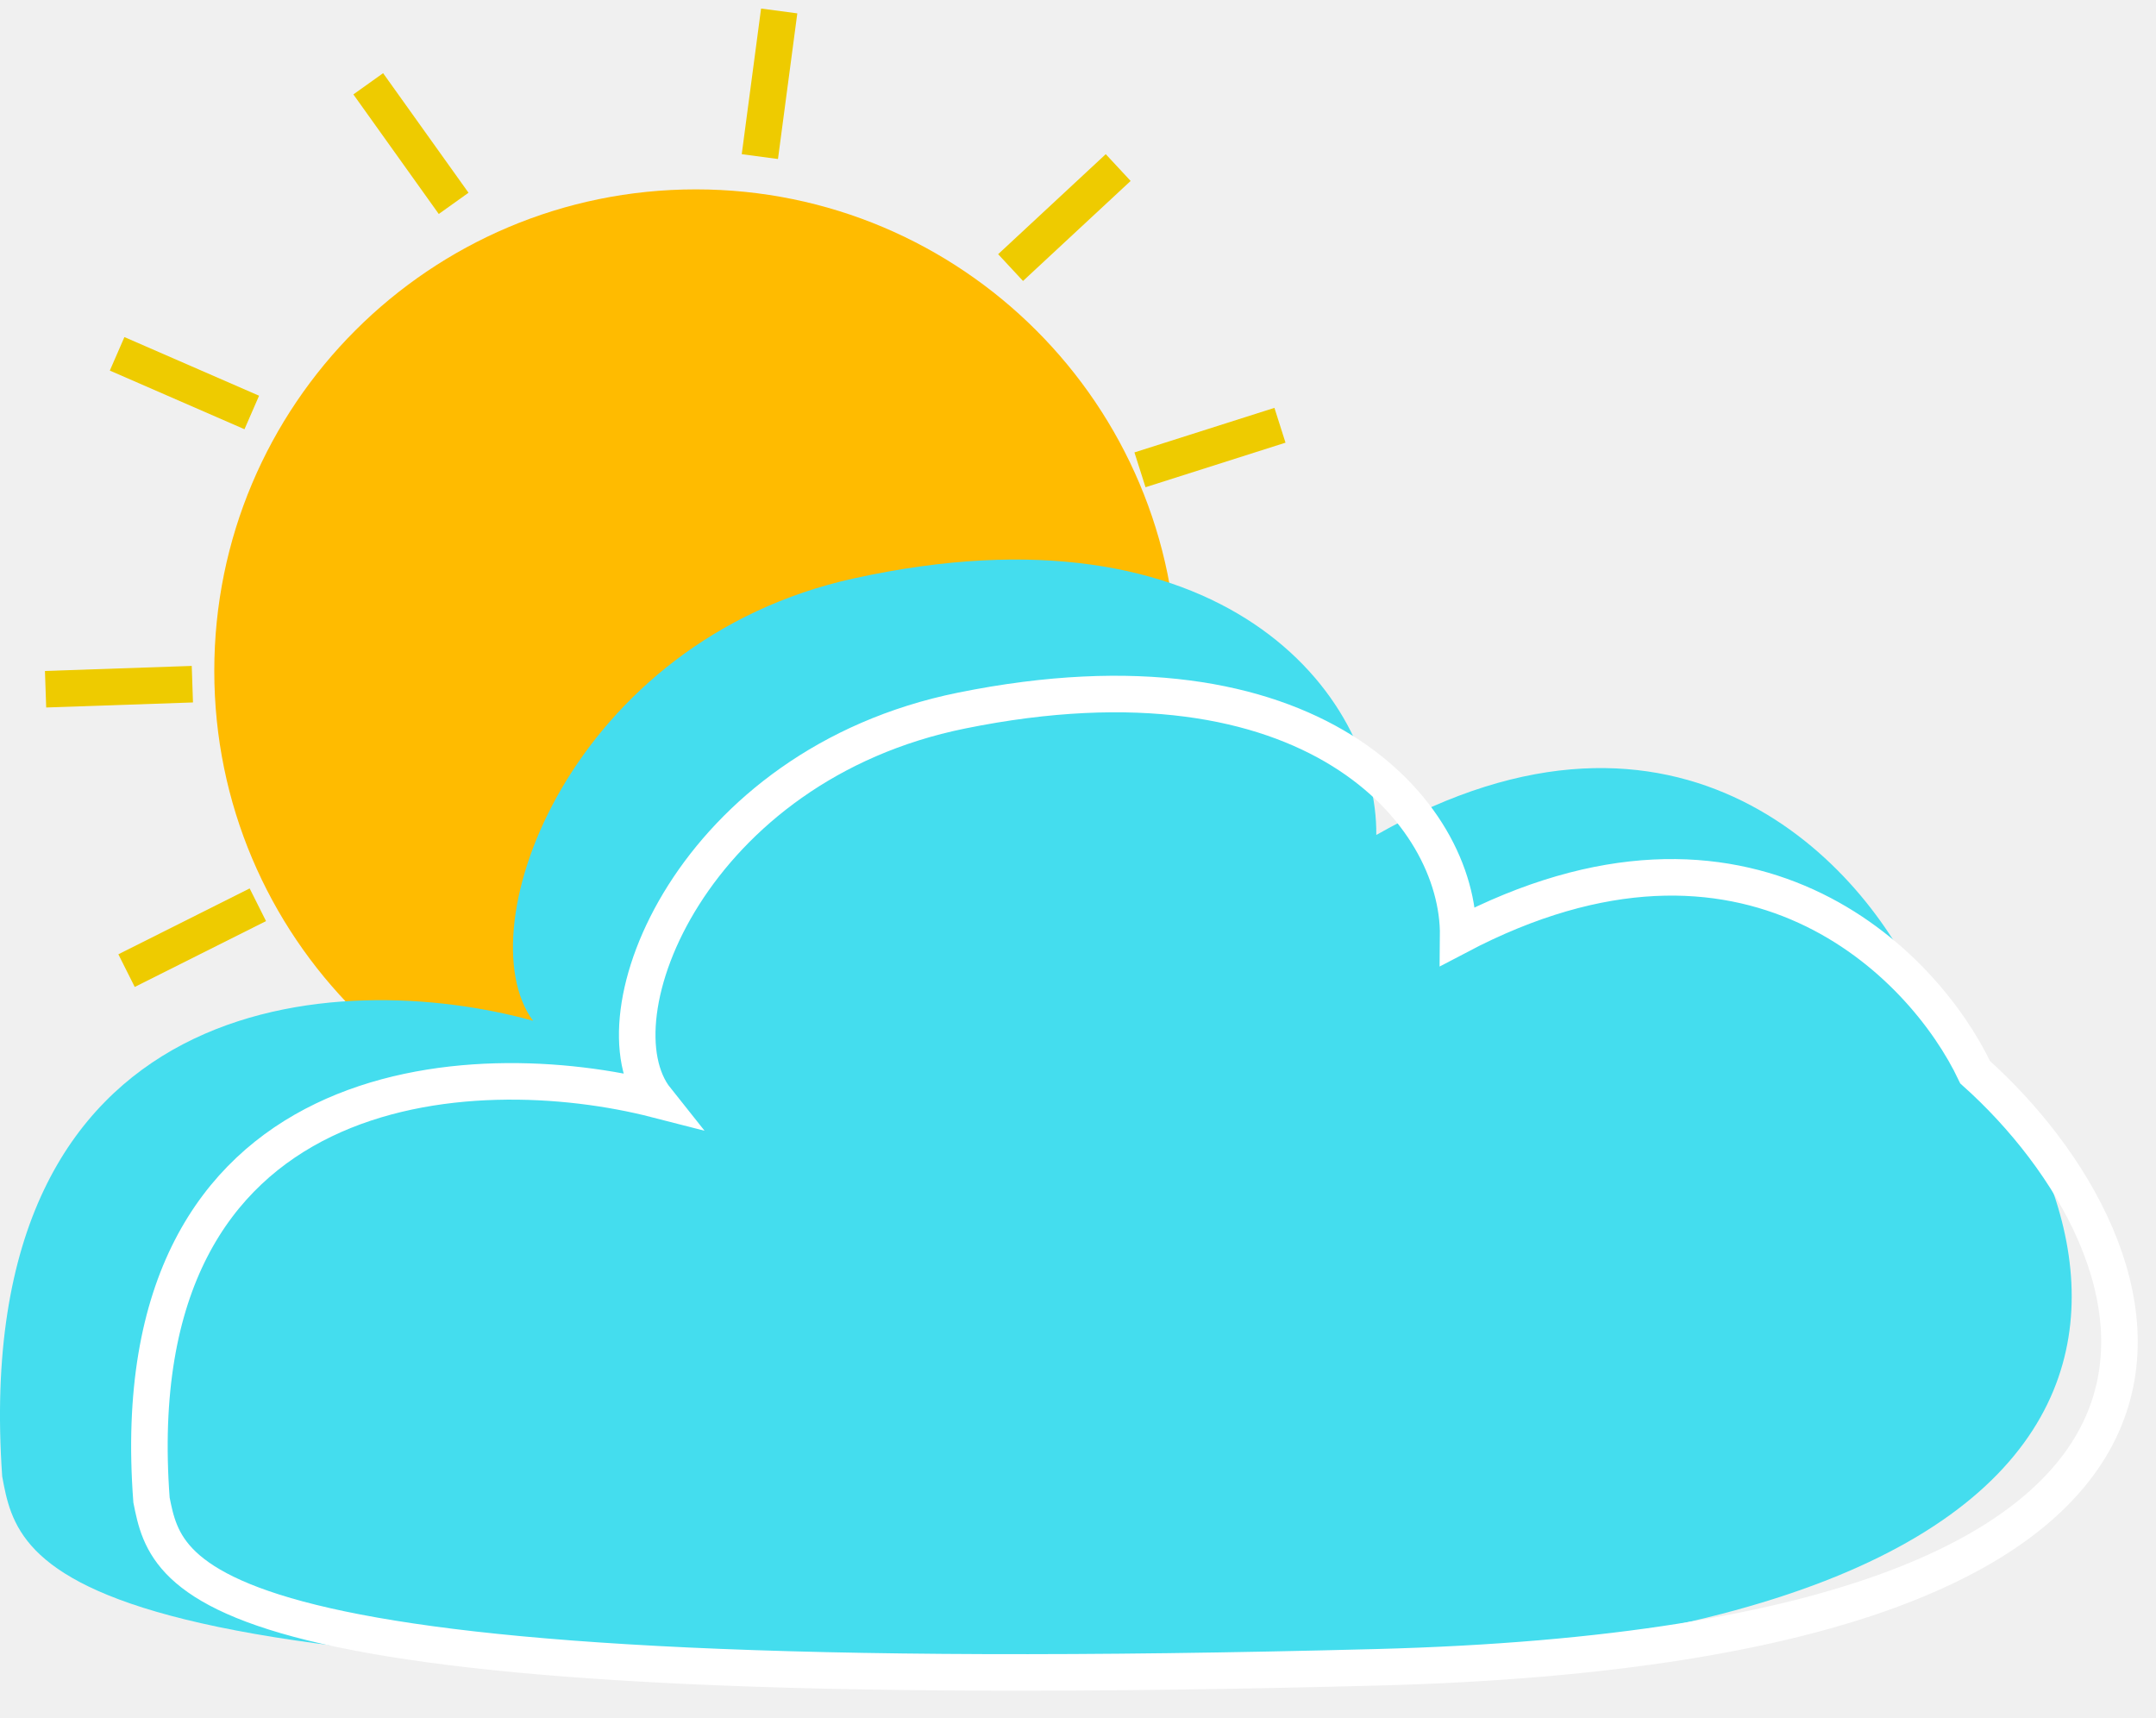
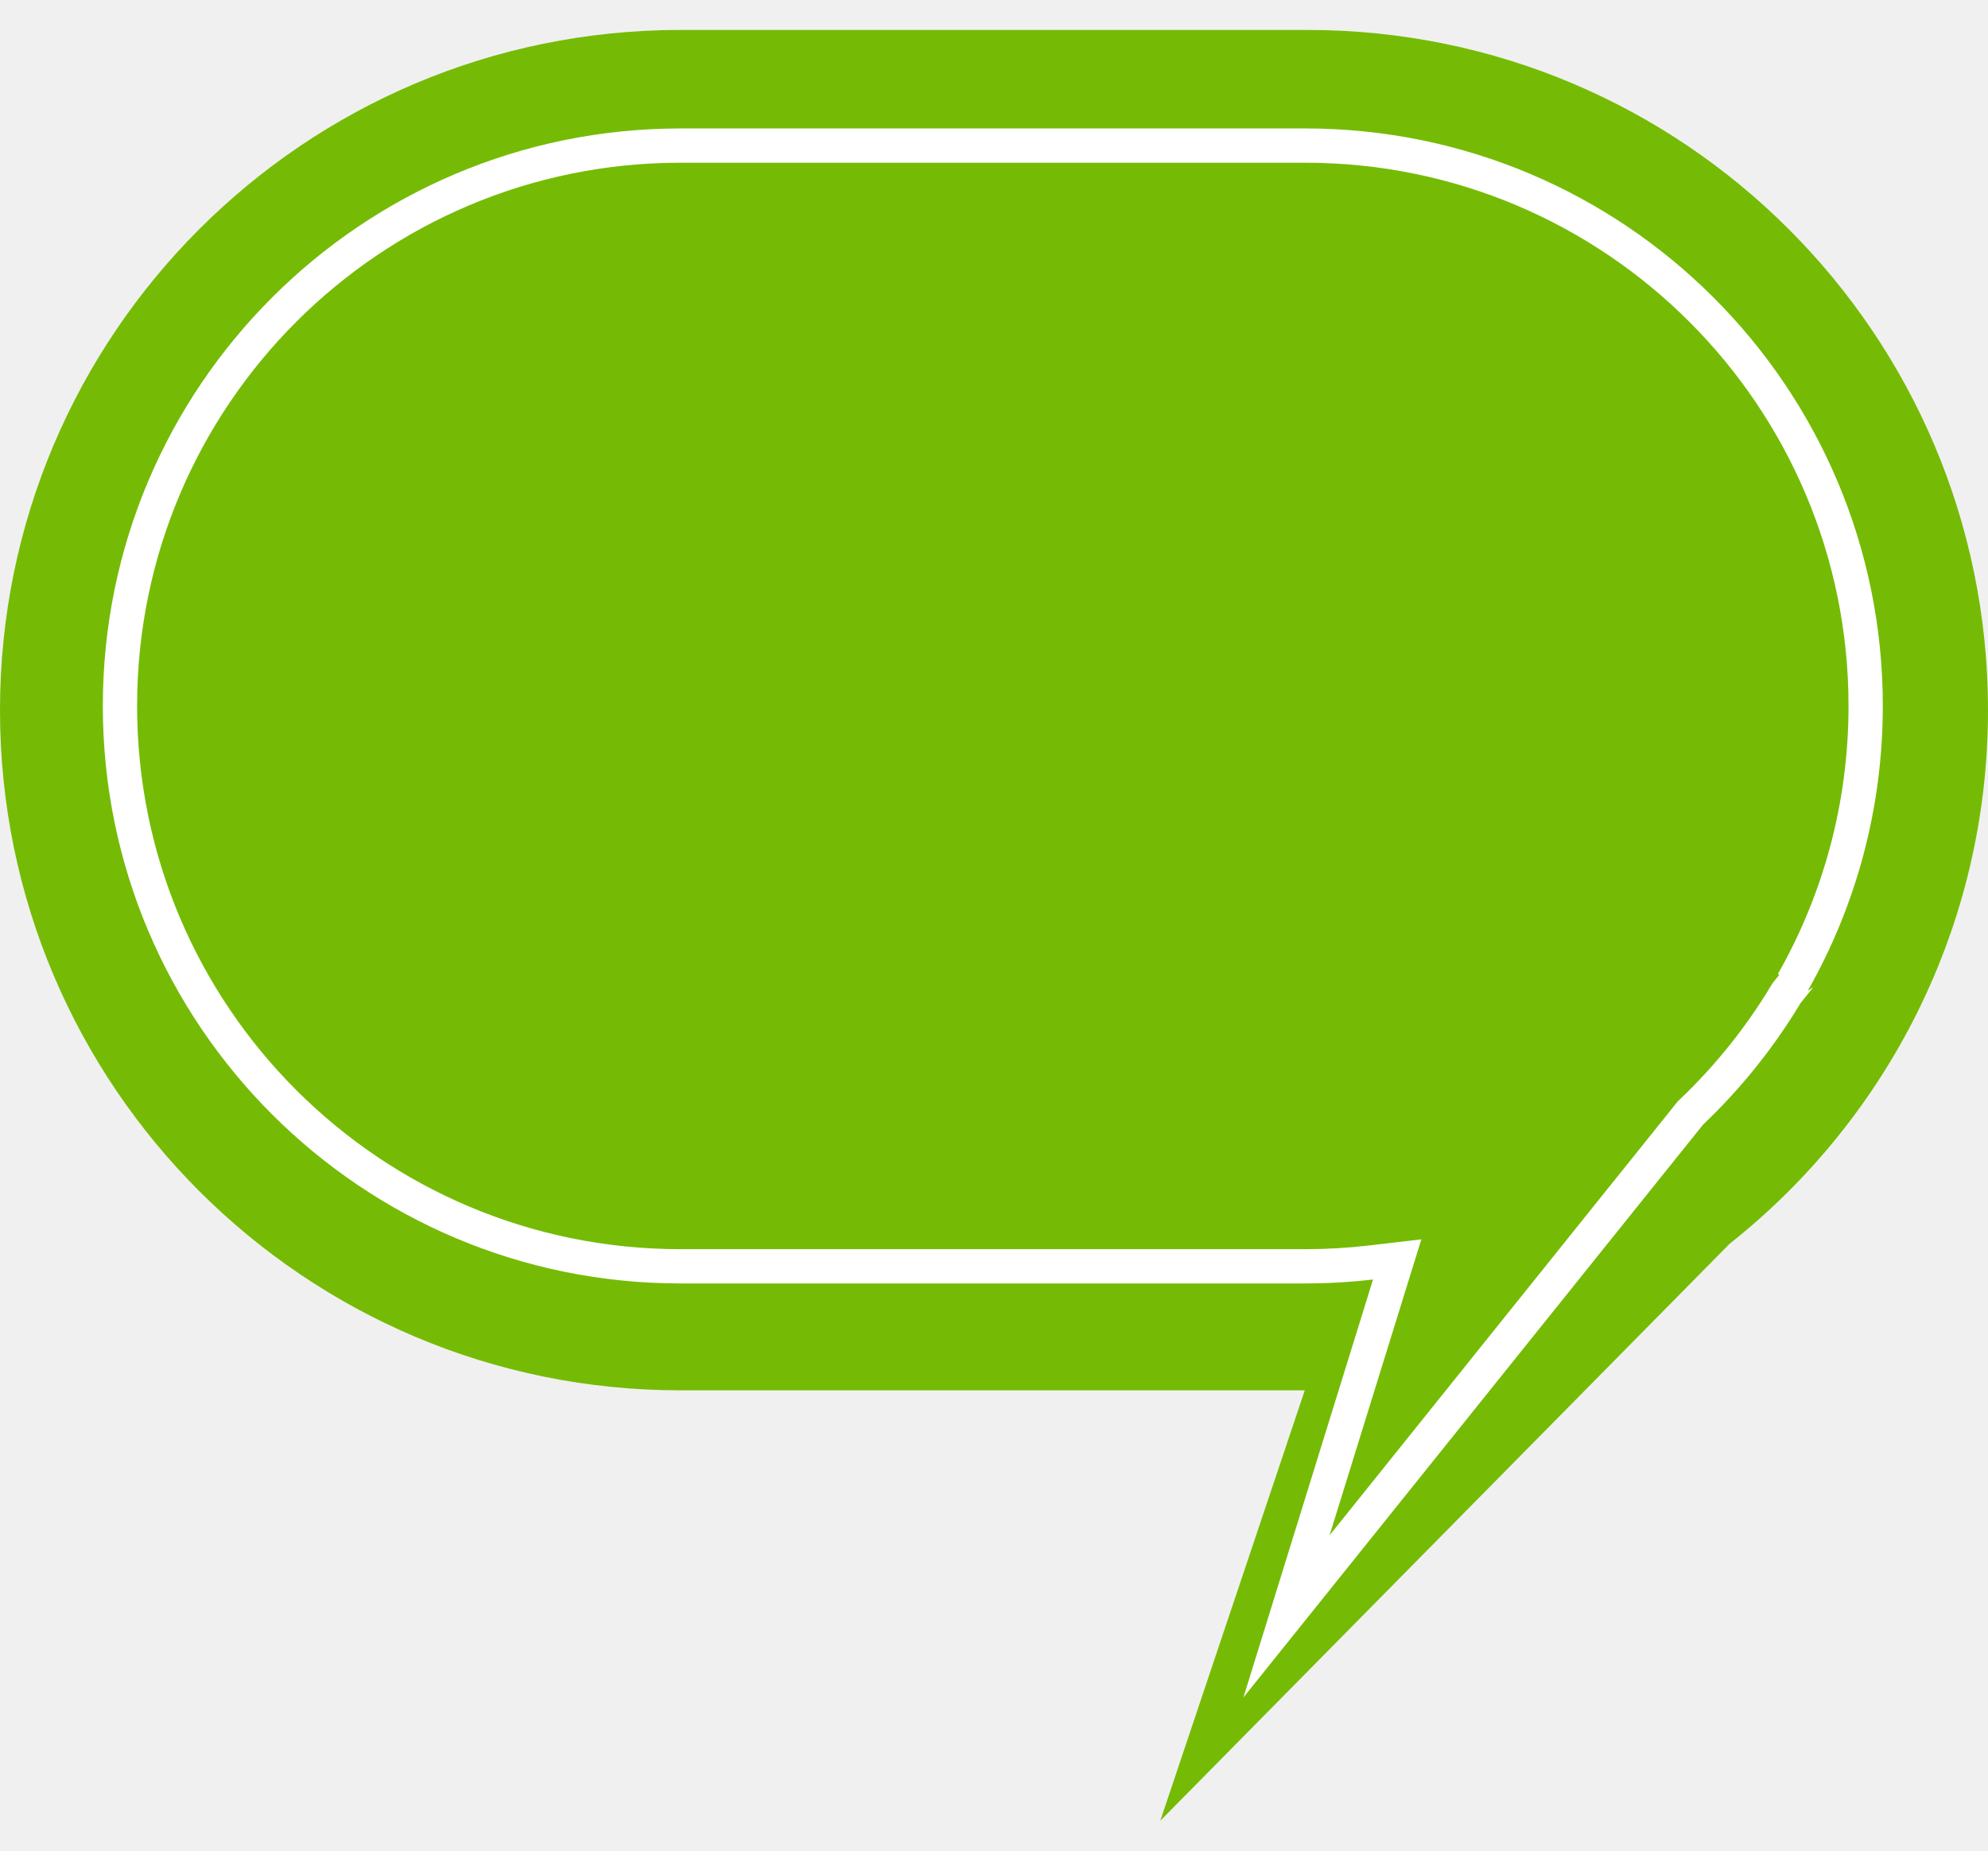
- <svg xmlns="http://www.w3.org/2000/svg" width="59" height="47" viewBox="0 0 59 47" fill="none">
-   <line x1="35.027" y1="11.637" x2="31.196" y2="12.856" stroke="#EECB00" />
-   <line x1="6.89" y1="11.287" x2="3.205" y2="9.682" stroke="#EECB00" />
-   <line x1="5.264" y1="18.722" x2="1.247" y2="18.86" stroke="#EECB00" />
-   <line x1="7.056" y1="24.758" x2="3.463" y2="26.56" stroke="#EECB00" />
-   <line x1="10.077" y1="2.293" x2="12.414" y2="5.565" stroke="#EECB00" />
-   <line x1="21.323" y1="0.3" x2="20.794" y2="4.285" stroke="#EECB00" />
-   <line x1="30.6" y1="4.585" x2="27.655" y2="7.322" stroke="#EECB00" />
-   <circle cx="19.041" cy="18.359" r="13.177" fill="#FFBB00" />
-   <path d="M23.372 15.826C33.457 13.614 37.702 19.014 37.663 22.848C46.004 18.102 51.056 23.695 52.54 27.084C58.085 32.451 62.458 44.835 35.32 45.605C1.232 46.572 0.529 42.942 0.06 40.4C-0.877 26.939 9.354 26.479 14.586 27.932C12.712 25.39 15.64 17.522 23.372 15.826Z" fill="#44DDEE" />
-   <path d="M26.314 19.444C35.904 17.499 39.941 22.246 39.904 25.616C47.835 21.445 52.64 26.361 54.051 29.341C59.323 34.059 63.482 44.947 37.676 45.624C5.26 46.474 4.592 43.283 4.146 41.048C3.255 29.214 12.984 28.809 17.959 30.086C16.177 27.851 18.962 20.934 26.314 19.444Z" stroke="white" />
+ <svg xmlns="http://www.w3.org/2000/svg" width="58" height="54" viewBox="0 0 58 54" fill="none">
+   <path fill-rule="evenodd" clip-rule="evenodd" d="M19.847 0.874C8.886 0.874 0 9.76 0 20.721C0 31.683 8.886 40.568 19.847 40.568H38.067L33.852 53.126L50.461 36.292C55.054 32.657 58 27.033 58 20.721C58 9.76 49.114 0.874 38.153 0.874H19.847Z" fill="#75BB05" />
+   <mask id="path-2-inside-1_682_11490" fill="white">
+     <path fill-rule="evenodd" clip-rule="evenodd" d="M19.851 3.748C10.544 3.748 3 11.292 3 20.599C3 29.905 10.544 37.449 19.851 37.449H38.08C38.749 37.449 39.409 37.41 40.058 37.334L36.277 49.529L49.686 32.816C50.787 31.769 51.747 30.575 52.534 29.265L52.903 28.805L52.742 28.909C54.135 26.456 54.931 23.62 54.931 20.599C54.931 11.292 47.386 3.748 38.08 3.748H19.851Z" />
+   </mask>
+   <path d="M40.058 37.334L41.013 37.63L41.468 36.163L39.942 36.341L40.058 37.334ZM36.277 49.529L35.322 49.233L37.057 50.155L36.277 49.529ZM49.686 32.816L48.997 32.091L48.948 32.137L48.906 32.19L49.686 32.816ZM52.534 29.265L51.754 28.639L51.712 28.692L51.677 28.75L52.534 29.265ZM52.903 28.805L53.683 29.431L52.361 27.965L52.903 28.805ZM52.742 28.909L51.873 28.415L53.285 29.749L52.742 28.909ZM4 20.599C4 11.845 11.097 4.748 19.851 4.748V2.748C9.992 2.748 2 10.74 2 20.599H4ZM19.851 36.449C11.097 36.449 4 29.353 4 20.599H2C2 30.457 9.992 38.449 19.851 38.449V36.449ZM38.08 36.449H19.851V38.449H38.08V36.449ZM39.942 36.341C39.332 36.413 38.71 36.449 38.08 36.449V38.449C38.788 38.449 39.487 38.408 40.174 38.328L39.942 36.341ZM37.232 49.825L41.013 37.63L39.103 37.038L35.322 49.233L37.232 49.825ZM48.906 32.19L35.497 48.903L37.057 50.155L50.466 33.441L48.906 32.19ZM51.677 28.75C50.937 29.982 50.033 31.106 48.997 32.091L50.375 33.54C51.541 32.432 52.558 31.168 53.391 29.78L51.677 28.75ZM52.123 28.179L51.754 28.639L53.314 29.891L53.683 29.431L52.123 28.179ZM53.285 29.749L53.446 29.645L52.361 27.965L52.2 28.069L53.285 29.749ZM53.931 20.599C53.931 23.443 53.182 26.109 51.873 28.415L53.612 29.403C55.088 26.804 55.931 23.798 55.931 20.599H53.931ZM38.08 4.748C46.834 4.748 53.931 11.845 53.931 20.599H55.931C55.931 10.74 47.939 2.748 38.08 2.748V4.748ZM19.851 4.748H38.08V2.748H19.851V4.748Z" fill="white" mask="url(#path-2-inside-1_682_11490)" />
</svg>
